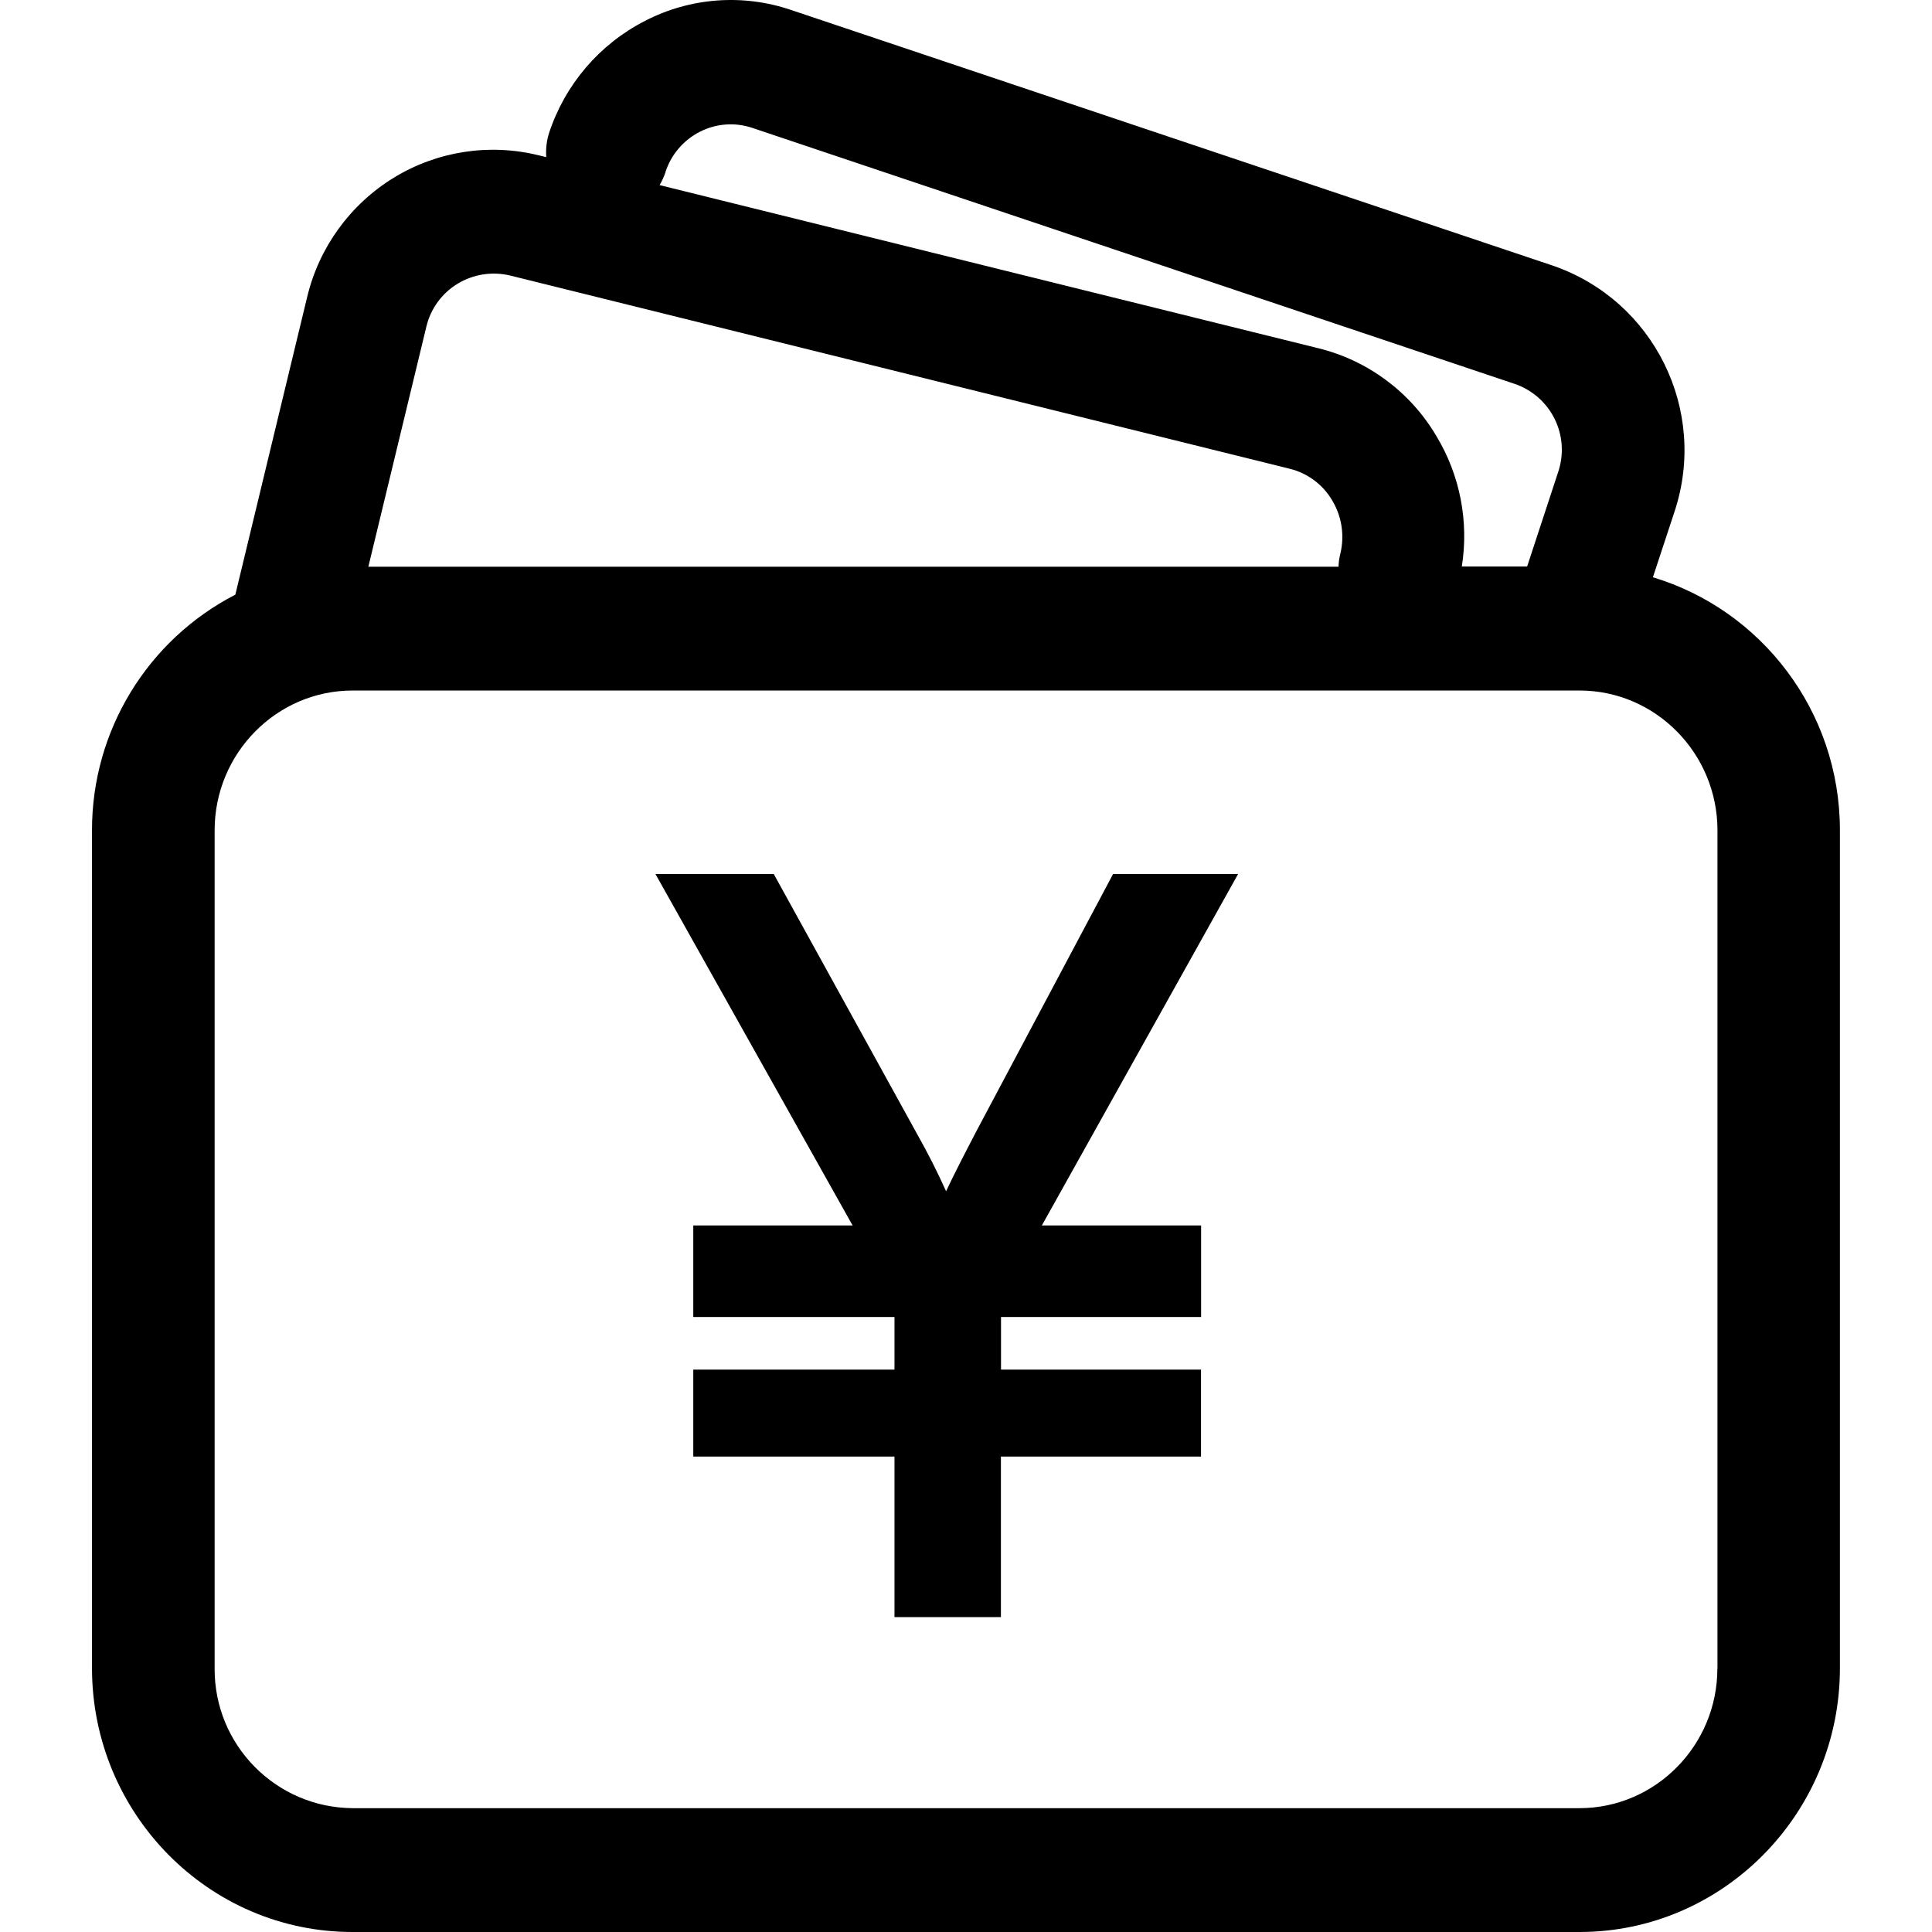
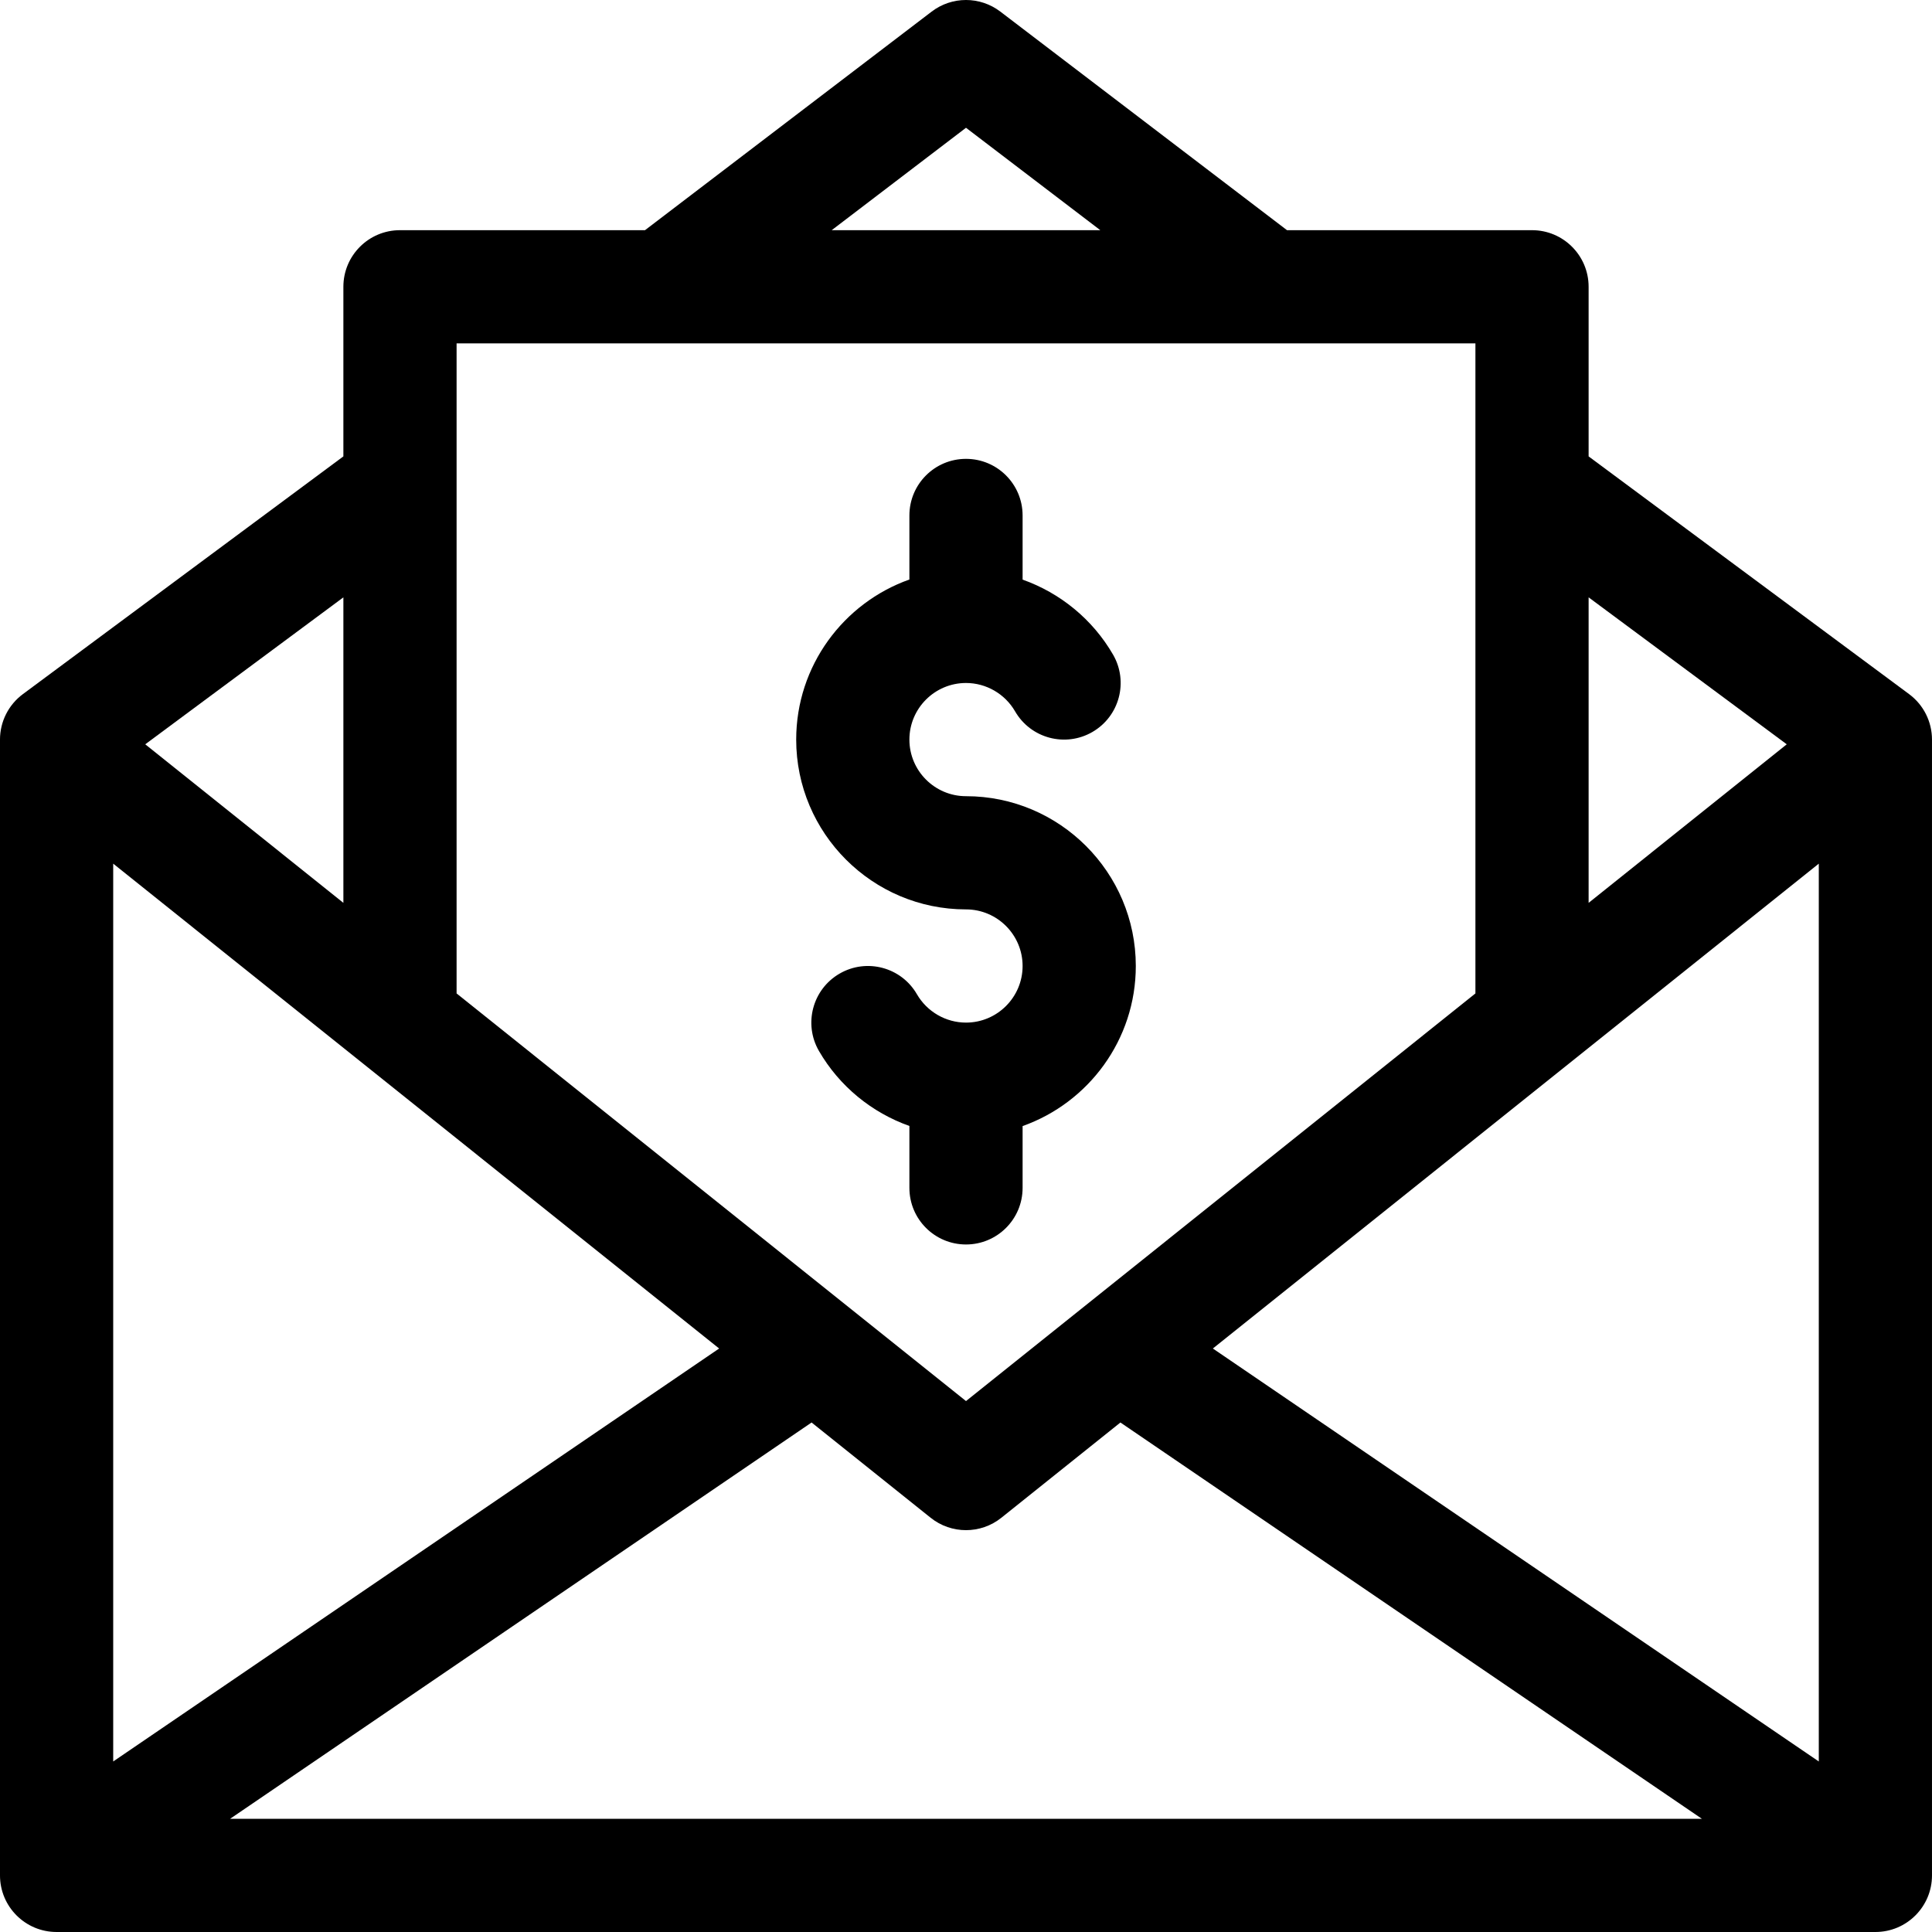
- <svg xmlns="http://www.w3.org/2000/svg" t="1556343947363" class="icon" style="" viewBox="0 0 1024 1024" version="1.1" p-id="2129" width="200" height="200">
-   <defs>
-     <style type="text/css" />
-   </defs>
-   <path d="M876.065 305.967l11.556-35.058a103.468 103.468 0 0 0-64.363-130.042L419.383 5.316a99.079 99.079 0 0 0-77.528 5.754 102.883 102.883 0 0 0-50.856 59.487 33.888 33.888 0 0 0-1.463 12.726l-4.047-0.975a100.835 100.835 0 0 0-76.796 11.897 102.005 102.005 0 0 0-45.931 63.387l-38.032 157.591A140.33 140.33 0 0 0 48.762 440.056v444.102C48.762 961.149 110.54 1024 186.8 1024H837.203C913.122 1024 975.193 961.295 975.193 884.158V440.056c0-63.387-41.933-116.925-99.128-134.089zM352.68 91.279a36.618 36.618 0 0 1 18.382-21.503 35.887 35.887 0 0 1 27.793-1.95l403.826 135.6a36.862 36.862 0 0 1 23.161 46.809L809.41 300.263h-34.619a102.541 102.541 0 0 0-13.506-69.19 100.493 100.493 0 0 0-62.607-46.517L349.608 98.106a38.569 38.569 0 0 0 3.121-6.826zM225.954 173.244a36.423 36.423 0 0 1 16.676-22.917 37.057 37.057 0 0 1 27.744-4.291l413.139 102.395a36.082 36.082 0 0 1 22.624 16.871 37.642 37.642 0 0 1 4.291 28.085 30.426 30.426 0 0 0-0.975 6.973H195.235l30.718-127.116z m684.291 711.06c0 40.812-32.815 74.066-73.139 74.066H186.849a73.676 73.676 0 0 1-73.091-74.066v-444.199c0-40.812 32.815-74.114 73.139-74.114h650.306c40.275 0 73.091 33.303 73.091 74.114v444.199z" p-id="2130" />
-   <path d="M589.944 463.266l-71.92 135.308c-6.924 13.263-12.531 24.136-16.578 32.815a367.5 367.5 0 0 0-15.408-30.426L410.119 463.266H347.414l104.492 186.261H367.454v48.516h106.637v27.89H367.454v46.078h106.637v85.085H530.506v-85.085h106.052v-46.078H530.555v-27.89h106.052v-48.516h-84.403l104.004-186.261h-66.313z" p-id="2131" />
+ <svg xmlns="http://www.w3.org/2000/svg" height="512pt" viewBox="0 0 512 512" width="512pt">
+   <path d="m505.938 183.953-84.938-63.004v-44.949c0-8.285-6.715-15-15-15h-64.934l-75.973-57.93c-5.371-4.094-12.816-4.094-18.188 0l-75.973 57.93h-64.934c-8.285 0-15 6.715-15 15v44.949l-84.938 63.004c-3.812 2.828-6.062 7.297-6.062 12.047v301c0 8.285 6.715 15 15 15h482c8.285 0 15-6.715 15-15v-301c0-4.75-2.25-9.219-6.062-12.047zm-23.938 282.855-160.578-109.438 160.578-128.492zm-452-237.93 160.578 128.492-160.578 109.438zm185.078 148.098 31.551 25.246c2.738 2.191 6.055 3.285 9.371 3.285s6.633-1.094 9.371-3.285l31.551-25.246 154.098 105.023h-390.039zm258.43-179.727-52.508 42.016v-80.961zm-217.508-163.387 35.59 27.137h-71.18zm79.973 57.137h.016.016 54.996v172.273c-3.488 2.789-131.41 105.152-135 108.027-9.129-7.309-131.781-105.453-135-108.027v-172.273zm-244.973 148.266-52.508-42.016 52.508-38.945zm0 0" />
+   <path d="m256 241c8.27 0 15 6.73 15 15s-6.73 15-15 15c-5.34 0-10.32-2.879-13.004-7.512-4.145-7.172-13.324-9.621-20.492-5.473-7.172 4.148-9.621 13.324-5.477 20.496 5.43 9.383 14.023 16.352 23.973 19.883v16.406c0 8.285 6.715 15 15 15s15-6.715 15-15v-16.379c17.461-6.195 30-22.867 30-42.422 0-24.812-20.188-45-45-45-8.27 0-15-6.73-15-15s6.73-15 15-15c5.34 0 10.32 2.879 13.004 7.512 4.145 7.172 13.324 9.621 20.492 5.473 7.172-4.148 9.621-13.324 5.477-20.496-5.43-9.383-14.023-16.352-23.973-19.883v-17.004c0-8.285-6.715-15-15-15s-15 6.715-15 15v16.977c-17.461 6.195-30 22.867-30 42.422 0 24.812 20.188 45 45 45zm0 0" />
</svg>
